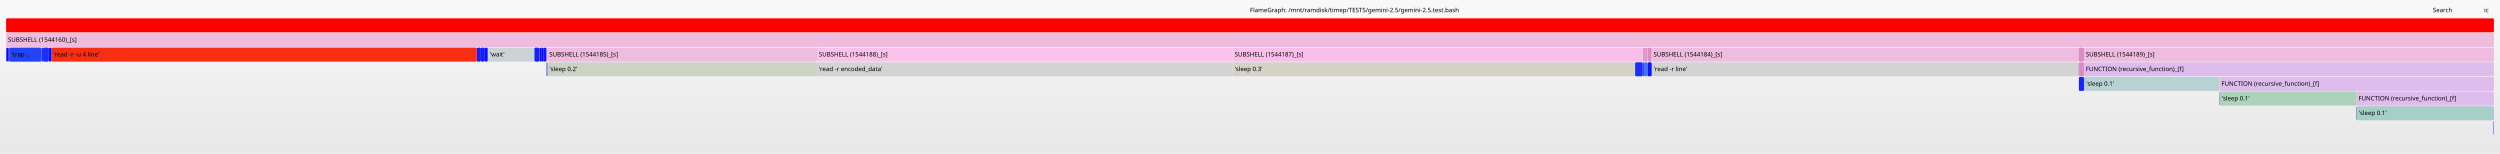
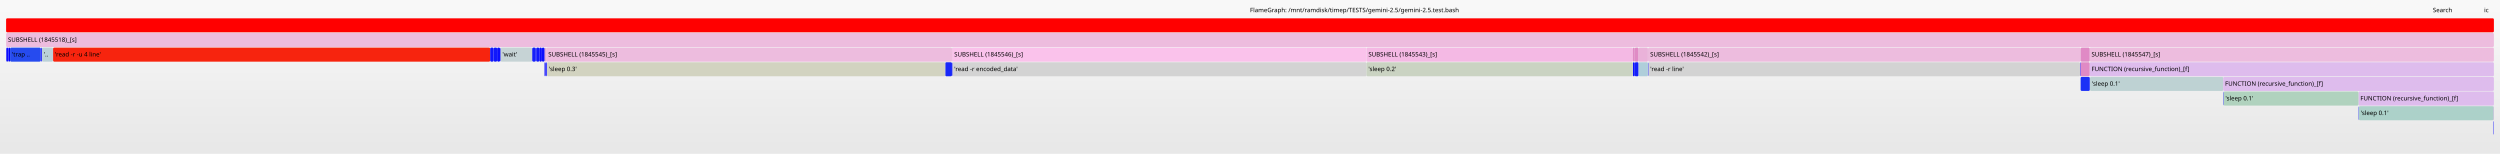
<svg xmlns="http://www.w3.org/2000/svg" version="1.1" width="4096" height="252" viewBox="0 0 4096 252">
  <defs>
    <linearGradient id="background" y1="0" y2="1" x1="0" x2="0">
      <stop stop-color="#f8f8f8" offset="5%" />
      <stop stop-color="#e8e8e8" offset="95%" />
    </linearGradient>
  </defs>
  <style type="text/css">
        text { font-family:Verdana; font-size:10px; fill:rgb(0,0,0); }
        .hide { display:none; }
        .parent { opacity:0.5; }
</style>
  <rect x="0.0" y="0" width="4096.0" height="252.0" fill="url(#background)" />
  <text id="title" x="2048.00" y="20">FlameGraph: /mnt/ramdisk/timep/TESTS/gemini-2.5/gemini-2.5.test.bash</text>
  <text id="details" x="10.00" y="237"> </text>
  <text id="unzoom" x="10.00" y="20" class="hide">Reset Zoom</text>
  <text id="search" x="3986.00" y="20">Search</text>
  <text id="ignorecase" x="4070.00" y="20">ic</text>
  <text id="matched" x="3986.00" y="237"> </text>
  <g id="frames">
    <g>
+       <rect x="1548.7" y="102" width="11.0" height="23.0" fill="rgb(24,40,248)" rx="2" ry="2" />
+       <text x="1551.74" y="116.5" />
+     </g>
+     <g>
+       <rect x="894.1" y="78" width="0.5" height="23.0" fill="rgb(222.956,138.476,196.738)" rx="2" ry="2" />
+       <text x="897.12" y="92.5" />
+     </g>
+     <g>
+       <rect x="4085.8" y="198" width="0.2" height="23.0" fill="rgb(0,1,254)" rx="2" ry="2" />
+       <text x="4088.84" y="212.5" />
+     </g>
+     <g>
+       <rect x="2675.3" y="102" width="3.1" height="23.0" fill="rgb(12,16,252)" rx="2" ry="2" />
+       <text x="2678.29" y="116.5" />
+     </g>
+     <g>
+       <rect x="2238.9" y="78" width="436.4" height="23.0" fill="rgb(244.25,184.937,227.568)" rx="2" ry="2" />
+       <text x="2241.93" y="92.5">SUBSHELL (1845543)_[s]</text>
+     </g>
+     <g>
+       <rect x="3423.8" y="126" width="0.2" height="23.0" fill="rgb(0,1,254)" rx="2" ry="2" />
+       <text x="3426.82" y="140.5" />
+     </g>
+     <g>
+       <rect x="3642.7" y="150" width="0.1" height="23.0" fill="rgb(0,1,254)" rx="2" ry="2" />
+       <text x="3645.66" y="164.5" />
+     </g>
+     <g>
+       <rect x="2700.7" y="102" width="707.2" height="23.0" fill="rgb(211,211,211)" rx="2" ry="2" />
+       <text x="2703.74" y="116.5">'read -r line'</text>
+     </g>
+     <g>
+       <rect x="2699.9" y="78" width="0.3" height="23.0" fill="rgb(222.957,138.481,196.74)" rx="2" ry="2" />
+       <text x="2702.88" y="92.5" />
+     </g>
+     <g>
+       <rect x="2700.6" y="78" width="708.3" height="23.0" fill="rgb(236.665,188.328,221.664)" rx="2" ry="2" />
+       <text x="2703.59" y="92.5">SUBSHELL (1845542)_[s]</text>
+     </g>
+     <g>
+       <rect x="3424.1" y="126" width="0.2" height="23.0" fill="rgb(0,1,254)" rx="2" ry="2" />
+       <text x="3427.12" y="140.5" />
+     </g>
+     <g>
+       <rect x="4085.3" y="174" width="0.7" height="23.0" fill="rgb(197.525,140.051,223.389)" rx="2" ry="2" />
+       <text x="4088.35" y="188.5" />
+     </g>
+     <g>
+       <rect x="820.1" y="78" width="51.9" height="23.0" fill="rgb(198,211,213)" rx="2" ry="2" />
+       <text x="823.15" y="92.5">'wait'</text>
+     </g>
+     <g>
+       <rect x="878.4" y="78" width="0.2" height="23.0" fill="rgb(0,1,254)" rx="2" ry="2" />
+       <text x="881.36" y="92.5" />
+     </g>
+     <g>
+       <rect x="2678.4" y="78" width="6.3" height="23.0" fill="rgb(223.551,138.523,197.344)" rx="2" ry="2" />
+       <text x="2681.38" y="92.5" />
+     </g>
+     <g>
+       <rect x="14.0" y="78" width="2.5" height="23.0" fill="rgb(0,1,254)" rx="2" ry="2" />
+       <text x="16.97" y="92.5" />
+     </g>
+     <g>
+       <rect x="878.6" y="78" width="5.0" height="23.0" fill="rgb(16,24,251)" rx="2" ry="2" />
+       <text x="881.56" y="92.5" />
+     </g>
+     <g>
+       <rect x="894.6" y="78" width="0.6" height="23.0" fill="rgb(222.957,138.479,196.739)" rx="2" ry="2" />
+       <text x="897.59" y="92.5" />
+     </g>
+     <g>
+       <rect x="1559.7" y="102" width="0.2" height="23.0" fill="rgb(0,1,254)" rx="2" ry="2" />
+       <text x="1562.73" y="116.5" />
+     </g>
+     <g>
+       <rect x="10.0" y="30" width="4076.0" height="23.0" fill="rgb(255,0,0)" rx="2" ry="2" />
+       <text x="13.00" y="44.5" />
+     </g>
+     <g>
+       <rect x="86.8" y="78" width="0.2" height="23.0" fill="rgb(0,1,254)" rx="2" ry="2" />
+       <text x="89.79" y="92.5" />
+     </g>
+     <g>
+       <rect x="894.6" y="102" width="0.6" height="23.0" fill="rgb(0,1,254)" rx="2" ry="2" />
+       <text x="897.59" y="116.5" />
+     </g>
+     <g>
+       <rect x="10.0" y="78" width="0.1" height="23.0" fill="rgb(0,1,254)" rx="2" ry="2" />
+       <text x="13.00" y="92.5" />
+     </g>
+     <g>
+       <rect x="878.0" y="78" width="0.4" height="23.0" fill="rgb(0,1,254)" rx="2" ry="2" />
+       <text x="880.97" y="92.5" />
+     </g>
+     <g>
+       <rect x="895.2" y="78" width="664.5" height="23.0" fill="rgb(236.65,188.274,221.637)" rx="2" ry="2" />
+       <text x="898.24" y="92.5">SUBSHELL (1845545)_[s]</text>
+     </g>
+     <g>
+       <rect x="808.8" y="78" width="5.7" height="23.0" fill="rgb(16,24,251)" rx="2" ry="2" />
+       <text x="811.80" y="92.5" />
+     </g>
+     <g>
      <rect x="4085.3" y="198" width="0.2" height="23.0" fill="rgb(0,1,254)" rx="2" ry="2" />
      <text x="4088.35" y="212.5" />
    </g>
    <g>
-       <rect x="799.4" y="78" width="76.2" height="23.0" fill="rgb(204,211,213)" rx="2" ry="2" />
-       <text x="802.44" y="92.5">'wait'</text>
-     </g>
-     <g>
-       <rect x="3861.7" y="174" width="223.6" height="23.0" fill="rgb(166,208,199)" rx="2" ry="2" />
-       <text x="3864.66" y="188.5">'sleep 0.1'</text>
-     </g>
-     <g>
-       <rect x="883.4" y="78" width="0.3" height="23.0" fill="rgb(0,1,254)" rx="2" ry="2" />
-       <text x="886.40" y="92.5" />
-     </g>
-     <g>
-       <rect x="70.3" y="78" width="9.7" height="23.0" fill="rgb(27,47,246)" rx="2" ry="2" />
-       <text x="73.26" y="92.5" />
-     </g>
-     <g>
-       <rect x="886.6" y="78" width="4.3" height="23.0" fill="rgb(11,14,253)" rx="2" ry="2" />
-       <text x="889.58" y="92.5" />
-     </g>
-     <g>
-       <rect x="2691.4" y="78" width="1.9" height="23.0" fill="rgb(223.098,138.994,196.997)" rx="2" ry="2" />
-       <text x="2694.42" y="92.5" />
-     </g>
-     <g>
-       <rect x="3405.8" y="102" width="0.2" height="23.0" fill="rgb(0,1,254)" rx="2" ry="2" />
-       <text x="3408.84" y="116.5" />
-     </g>
-     <g>
-       <rect x="781.3" y="78" width="6.6" height="23.0" fill="rgb(20,30,249)" rx="2" ry="2" />
-       <text x="784.29" y="92.5" />
-     </g>
-     <g>
-       <rect x="3861.5" y="174" width="0.2" height="23.0" fill="rgb(0,1,254)" rx="2" ry="2" />
-       <text x="3864.48" y="188.5" />
-     </g>
-     <g>
-       <rect x="2691.4" y="102" width="1.5" height="23.0" fill="rgb(1,5,254)" rx="2" ry="2" />
-       <text x="2694.42" y="116.5" />
-     </g>
-     <g>
-       <rect x="10.0" y="78" width="0.1" height="23.0" fill="rgb(0,1,254)" rx="2" ry="2" />
-       <text x="13.00" y="92.5" />
-     </g>
-     <g>
-       <rect x="895.3" y="78" width="0.3" height="23.0" fill="rgb(0,1,254)" rx="2" ry="2" />
-       <text x="898.35" y="92.5" />
-     </g>
-     <g>
-       <rect x="3636.6" y="150" width="0.1" height="23.0" fill="rgb(0,1,254)" rx="2" ry="2" />
-       <text x="3639.57" y="164.5" />
+       <rect x="2700.2" y="78" width="0.1" height="23.0" fill="rgb(222.956,138.477,196.738)" rx="2" ry="2" />
+       <text x="2703.16" y="92.5" />
+     </g>
+     <g>
+       <rect x="10.0" y="54" width="4076.0" height="23.0" fill="rgb(236.667,188.333,221.667)" rx="2" ry="2" />
+       <text x="13.00" y="68.5">SUBSHELL (1845518)_[s]</text>
+     </g>
+     <g>
+       <rect x="87.0" y="78" width="716.1" height="23.0" fill="rgb(247,36,14)" rx="2" ry="2" />
+       <text x="89.95" y="92.5">'read -r -u 4 line'</text>
+     </g>
+     <g>
+       <rect x="3423.7" y="78" width="662.3" height="23.0" fill="rgb(236.665,188.328,221.664)" rx="2" ry="2" />
+       <text x="3426.68" y="92.5">SUBSHELL (1845547)_[s]</text>
+     </g>
+     <g>
+       <rect x="3424.3" y="126" width="218.2" height="23.0" fill="rgb(190,210,211)" rx="2" ry="2" />
+       <text x="3427.29" y="140.5">'sleep 0.1'</text>
+     </g>
+     <g>
+       <rect x="892.2" y="102" width="0.8" height="23.0" fill="rgb(0,1,254)" rx="2" ry="2" />
+       <text x="895.25" y="116.5" />
+     </g>
+     <g>
+       <rect x="16.5" y="78" width="50.2" height="23.0" fill="rgb(38,75,239)" rx="2" ry="2" />
+       <text x="19.45" y="92.5">'trap ..</text>
    </g>
    <g>
      <rect x="4085.5" y="198" width="0.2" height="23.0" fill="rgb(0,1,254)" rx="2" ry="2" />
-       <text x="4088.51" y="212.5" />
-     </g>
-     <g>
-       <rect x="798.8" y="78" width="0.2" height="23.0" fill="rgb(0,1,254)" rx="2" ry="2" />
-       <text x="801.80" y="92.5" />
-     </g>
-     <g>
-       <rect x="11.4" y="78" width="2.3" height="23.0" fill="rgb(11,13,253)" rx="2" ry="2" />
-       <text x="14.39" y="92.5" />
-     </g>
-     <g>
-       <rect x="896.6" y="102" width="0.1" height="23.0" fill="rgb(0,1,254)" rx="2" ry="2" />
-       <text x="899.57" y="116.5" />
-     </g>
-     <g>
-       <rect x="11.2" y="78" width="0.2" height="23.0" fill="rgb(0,1,254)" rx="2" ry="2" />
-       <text x="14.22" y="92.5" />
-     </g>
-     <g>
-       <rect x="3406.0" y="102" width="8.4" height="23.0" fill="rgb(223.538,138.472,197.319)" rx="2" ry="2" />
-       <text x="3409.03" y="116.5" />
-     </g>
-     <g>
-       <rect x="2706.2" y="102" width="0.2" height="23.0" fill="rgb(0,1,254)" rx="2" ry="2" />
-       <text x="2709.24" y="116.5" />
-     </g>
-     <g>
-       <rect x="3405.7" y="102" width="0.1" height="23.0" fill="rgb(0,1,254)" rx="2" ry="2" />
-       <text x="3408.69" y="116.5" />
-     </g>
-     <g>
-       <rect x="3406.0" y="126" width="8.4" height="23.0" fill="rgb(24,39,248)" rx="2" ry="2" />
-       <text x="3409.03" y="140.5" />
-     </g>
-     <g>
-       <rect x="2693.3" y="78" width="0.2" height="23.0" fill="rgb(222.947,138.442,196.721)" rx="2" ry="2" />
-       <text x="2696.34" y="92.5" />
-     </g>
-     <g>
-       <rect x="2699.4" y="78" width="0.2" height="23.0" fill="rgb(222.948,138.446,196.723)" rx="2" ry="2" />
-       <text x="2702.41" y="92.5" />
-     </g>
-     <g>
-       <rect x="2692.9" y="102" width="0.2" height="23.0" fill="rgb(0,1,254)" rx="2" ry="2" />
-       <text x="2695.95" y="116.5" />
-     </g>
-     <g>
-       <rect x="3414.4" y="78" width="671.6" height="23.0" fill="rgb(236.665,188.327,221.663)" rx="2" ry="2" />
-       <text x="3417.41" y="92.5">SUBSHELL (1544189)_[s]</text>
-     </g>
-     <g>
-       <rect x="890.9" y="78" width="4.4" height="23.0" fill="rgb(16,23,251)" rx="2" ry="2" />
-       <text x="893.93" y="92.5" />
-     </g>
-     <g>
-       <rect x="4085.8" y="198" width="0.2" height="23.0" fill="rgb(0,1,254)" rx="2" ry="2" />
-       <text x="4088.82" y="212.5" />
-     </g>
-     <g>
-       <rect x="84.4" y="78" width="696.9" height="23.0" fill="rgb(246,46,19)" rx="2" ry="2" />
-       <text x="87.45" y="92.5">'read -r -u 4 line'</text>
-     </g>
-     <g>
-       <rect x="1338.5" y="102" width="0.1" height="23.0" fill="rgb(0,1,254)" rx="2" ry="2" />
-       <text x="1341.46" y="116.5" />
-     </g>
-     <g>
-       <rect x="10.1" y="78" width="1.0" height="23.0" fill="rgb(1,3,254)" rx="2" ry="2" />
-       <text x="13.15" y="92.5" />
-     </g>
-     <g>
-       <rect x="794.4" y="78" width="4.4" height="23.0" fill="rgb(11,14,253)" rx="2" ry="2" />
-       <text x="797.42" y="92.5" />
-     </g>
-     <g>
-       <rect x="3636.9" y="150" width="0.1" height="23.0" fill="rgb(0,1,254)" rx="2" ry="2" />
-       <text x="3639.87" y="164.5" />
-     </g>
-     <g>
-       <rect x="895.6" y="78" width="0.6" height="23.0" fill="rgb(222.954,138.469,196.734)" rx="2" ry="2" />
-       <text x="898.59" y="92.5" />
-     </g>
-     <g>
-       <rect x="3414.6" y="126" width="0.1" height="23.0" fill="rgb(0,1,254)" rx="2" ry="2" />
-       <text x="3417.56" y="140.5" />
-     </g>
-     <g>
-       <rect x="884.2" y="78" width="0.2" height="23.0" fill="rgb(0,1,254)" rx="2" ry="2" />
-       <text x="887.22" y="92.5" />
-     </g>
-     <g>
-       <rect x="80.0" y="78" width="4.3" height="23.0" fill="rgb(11,14,253)" rx="2" ry="2" />
-       <text x="82.98" y="92.5" />
-     </g>
-     <g>
-       <rect x="3636.7" y="150" width="0.2" height="23.0" fill="rgb(0,1,254)" rx="2" ry="2" />
-       <text x="3639.72" y="164.5" />
-     </g>
-     <g>
-       <rect x="2706.1" y="102" width="0.1" height="23.0" fill="rgb(0,1,254)" rx="2" ry="2" />
-       <text x="2709.07" y="116.5" />
-     </g>
-     <g>
-       <rect x="68.3" y="78" width="1.8" height="23.0" fill="rgb(0,1,254)" rx="2" ry="2" />
-       <text x="71.29" y="92.5" />
-     </g>
-     <g>
-       <rect x="10.0" y="54" width="4076.0" height="23.0" fill="rgb(236.667,188.333,221.667)" rx="2" ry="2" />
-       <text x="13.00" y="68.5">SUBSHELL (1544160)_[s]</text>
-     </g>
-     <g>
-       <rect x="3405.5" y="102" width="0.2" height="23.0" fill="rgb(0,1,254)" rx="2" ry="2" />
-       <text x="3408.51" y="116.5" />
-     </g>
-     <g>
-       <rect x="799.1" y="78" width="0.2" height="23.0" fill="rgb(0,1,254)" rx="2" ry="2" />
-       <text x="802.13" y="92.5" />
-     </g>
-     <g>
-       <rect x="3861.3" y="174" width="0.2" height="23.0" fill="rgb(0,1,254)" rx="2" ry="2" />
-       <text x="3864.32" y="188.5" />
-     </g>
-     <g>
-       <rect x="896.9" y="102" width="0.3" height="23.0" fill="rgb(0,1,254)" rx="2" ry="2" />
-       <text x="899.92" y="116.5" />
-     </g>
-     <g>
-       <rect x="2019.8" y="78" width="671.6" height="23.0" fill="rgb(249.428,191.274,233.758)" rx="2" ry="2" />
-       <text x="2022.83" y="92.5">SUBSHELL (1544187)_[s]</text>
-     </g>
-     <g>
-       <rect x="896.2" y="78" width="0.2" height="23.0" fill="rgb(222.948,138.449,196.724)" rx="2" ry="2" />
-       <text x="899.15" y="92.5" />
-     </g>
-     <g>
-       <rect x="896.7" y="78" width="0.2" height="23.0" fill="rgb(222.948,138.446,196.723)" rx="2" ry="2" />
-       <text x="899.74" y="92.5" />
-     </g>
-     <g>
-       <rect x="799.0" y="78" width="0.1" height="23.0" fill="rgb(0,1,254)" rx="2" ry="2" />
-       <text x="801.97" y="92.5" />
-     </g>
-     <g>
-       <rect x="3414.9" y="126" width="0.1" height="23.0" fill="rgb(0,1,254)" rx="2" ry="2" />
-       <text x="3417.86" y="140.5" />
-     </g>
-     <g>
-       <rect x="896.4" y="78" width="0.2" height="23.0" fill="rgb(222.948,138.446,196.723)" rx="2" ry="2" />
-       <text x="899.39" y="92.5" />
-     </g>
-     <g>
-       <rect x="2693.5" y="102" width="5.9" height="23.0" fill="rgb(66,119,241)" rx="2" ry="2" />
-       <text x="2696.50" y="116.5" />
-     </g>
-     <g>
-       <rect x="883.7" y="78" width="0.5" height="23.0" fill="rgb(0,1,254)" rx="2" ry="2" />
-       <text x="886.72" y="92.5" />
-     </g>
-     <g>
-       <rect x="2693.5" y="78" width="5.9" height="23.0" fill="rgb(226.455,151.199,203.099)" rx="2" ry="2" />
-       <text x="2696.50" y="92.5" />
-     </g>
-     <g>
-       <rect x="3414.4" y="126" width="0.2" height="23.0" fill="rgb(0,1,254)" rx="2" ry="2" />
-       <text x="3417.41" y="140.5" />
-     </g>
-     <g>
-       <rect x="3637.0" y="150" width="0.2" height="23.0" fill="rgb(0,1,254)" rx="2" ry="2" />
-       <text x="3640.02" y="164.5" />
-     </g>
-     <g>
-       <rect x="1338.6" y="102" width="681.2" height="23.0" fill="rgb(211,211,211)" rx="2" ry="2" />
-       <text x="1341.65" y="116.5">'read -r encoded_data'</text>
-     </g>
-     <g>
-       <rect x="3861.0" y="174" width="0.2" height="23.0" fill="rgb(0,1,254)" rx="2" ry="2" />
-       <text x="3864.02" y="188.5" />
-     </g>
-     <g>
-       <rect x="2699.6" y="78" width="6.5" height="23.0" fill="rgb(222.959,138.489,196.744)" rx="2" ry="2" />
-       <text x="2702.59" y="92.5" />
-     </g>
-     <g>
-       <rect x="884.4" y="78" width="2.2" height="23.0" fill="rgb(11,13,253)" rx="2" ry="2" />
-       <text x="887.37" y="92.5" />
-     </g>
-     <g>
-       <rect x="13.7" y="78" width="2.1" height="23.0" fill="rgb(0,1,254)" rx="2" ry="2" />
-       <text x="16.70" y="92.5" />
-     </g>
-     <g>
-       <rect x="3861.2" y="174" width="0.1" height="23.0" fill="rgb(0,1,254)" rx="2" ry="2" />
-       <text x="3864.17" y="188.5" />
-     </g>
-     <g>
-       <rect x="896.7" y="102" width="0.2" height="23.0" fill="rgb(0,1,254)" rx="2" ry="2" />
-       <text x="899.74" y="116.5" />
-     </g>
-     <g>
-       <rect x="2693.3" y="102" width="0.2" height="23.0" fill="rgb(0,1,254)" rx="2" ry="2" />
-       <text x="2696.34" y="116.5" />
-     </g>
-     <g>
-       <rect x="3861.0" y="150" width="225.0" height="23.0" fill="rgb(221.635,188.269,236.649)" rx="2" ry="2" />
-       <text x="3864.02" y="164.5">FUNCTION (recursive_function)_[f]</text>
-     </g>
-     <g>
-       <rect x="3637.2" y="150" width="223.8" height="23.0" fill="rgb(172,210,187)" rx="2" ry="2" />
-       <text x="3640.21" y="164.5">'sleep 0.1'</text>
-     </g>
-     <g>
-       <rect x="3414.7" y="126" width="0.2" height="23.0" fill="rgb(0,1,254)" rx="2" ry="2" />
-       <text x="3417.71" y="140.5" />
-     </g>
-     <g>
-       <rect x="1338.3" y="102" width="0.2" height="23.0" fill="rgb(0,1,254)" rx="2" ry="2" />
-       <text x="1341.29" y="116.5" />
-     </g>
-     <g>
-       <rect x="68.0" y="78" width="0.1" height="23.0" fill="rgb(0,1,254)" rx="2" ry="2" />
-       <text x="70.96" y="92.5" />
-     </g>
-     <g>
-       <rect x="896.2" y="102" width="0.2" height="23.0" fill="rgb(0,1,254)" rx="2" ry="2" />
-       <text x="899.15" y="116.5" />
-     </g>
-     <g>
-       <rect x="68.1" y="78" width="0.2" height="23.0" fill="rgb(0,1,254)" rx="2" ry="2" />
-       <text x="71.13" y="92.5" />
-     </g>
-     <g>
-       <rect x="2706.1" y="78" width="699.9" height="23.0" fill="rgb(236.664,188.325,221.662)" rx="2" ry="2" />
-       <text x="2709.07" y="92.5">SUBSHELL (1544184)_[s]</text>
-     </g>
-     <g>
-       <rect x="10.0" y="30" width="4076.0" height="23.0" fill="rgb(255,0,0)" rx="2" ry="2" />
-       <text x="13.00" y="44.5" />
-     </g>
-     <g>
-       <rect x="3415.0" y="126" width="221.6" height="23.0" fill="rgb(184,209,211)" rx="2" ry="2" />
-       <text x="3418.03" y="140.5">'sleep 0.1'</text>
-     </g>
-     <g>
-       <rect x="896.9" y="78" width="441.4" height="23.0" fill="rgb(236.651,188.277,221.639)" rx="2" ry="2" />
-       <text x="899.92" y="92.5">SUBSHELL (1544185)_[s]</text>
-     </g>
-     <g>
-       <rect x="2699.4" y="102" width="0.2" height="23.0" fill="rgb(0,1,254)" rx="2" ry="2" />
-       <text x="2702.41" y="116.5" />
-     </g>
-     <g>
-       <rect x="1338.6" y="78" width="681.2" height="23.0" fill="rgb(249.66,193.925,234.642)" rx="2" ry="2" />
-       <text x="1341.65" y="92.5">SUBSHELL (1544188)_[s]</text>
-     </g>
-     <g>
-       <rect x="67.8" y="78" width="0.2" height="23.0" fill="rgb(0,1,254)" rx="2" ry="2" />
-       <text x="70.79" y="92.5" />
-     </g>
-     <g>
-       <rect x="896.4" y="102" width="0.2" height="23.0" fill="rgb(0,1,254)" rx="2" ry="2" />
-       <text x="899.39" y="116.5" />
-     </g>
-     <g>
-       <rect x="70.1" y="78" width="0.2" height="23.0" fill="rgb(0,1,254)" rx="2" ry="2" />
-       <text x="73.10" y="92.5" />
-     </g>
-     <g>
-       <rect x="2706.4" y="102" width="699.1" height="23.0" fill="rgb(212,211,211)" rx="2" ry="2" />
-       <text x="2709.40" y="116.5">'read -r line'</text>
-     </g>
-     <g>
-       <rect x="897.2" y="102" width="441.1" height="23.0" fill="rgb(204,211,197)" rx="2" ry="2" />
-       <text x="900.22" y="116.5">'sleep 0.2'</text>
+       <text x="4088.50" y="212.5" />
+     </g>
+     <g>
+       <rect x="2700.3" y="78" width="0.3" height="23.0" fill="rgb(222.957,138.479,196.739)" rx="2" ry="2" />
+       <text x="2703.34" y="92.5" />
+     </g>
+     <g>
+       <rect x="3642.5" y="126" width="443.5" height="23.0" fill="rgb(221.661,188.322,236.663)" rx="2" ry="2" />
+       <text x="3645.52" y="140.5">FUNCTION (recursive_function)_[f]</text>
+     </g>
+     <g>
+       <rect x="894.1" y="102" width="0.5" height="23.0" fill="rgb(0,1,254)" rx="2" ry="2" />
+       <text x="897.12" y="116.5" />
+     </g>
+     <g>
+       <rect x="3864.4" y="174" width="0.2" height="23.0" fill="rgb(0,1,254)" rx="2" ry="2" />
+       <text x="3867.44" y="188.5" />
+     </g>
+     <g>
+       <rect x="819.3" y="78" width="0.2" height="23.0" fill="rgb(0,1,254)" rx="2" ry="2" />
+       <text x="822.33" y="92.5" />
+     </g>
+     <g>
+       <rect x="68.6" y="78" width="18.2" height="23.0" fill="rgb(187,209,216)" rx="2" ry="2" />
+       <text x="71.59" y="92.5">'..</text>
+     </g>
+     <g>
+       <rect x="819.9" y="78" width="0.2" height="23.0" fill="rgb(0,1,254)" rx="2" ry="2" />
+       <text x="822.86" y="92.5" />
+     </g>
+     <g>
+       <rect x="819.5" y="78" width="0.2" height="23.0" fill="rgb(0,1,254)" rx="2" ry="2" />
+       <text x="822.50" y="92.5" />
+     </g>
+     <g>
+       <rect x="3864.1" y="150" width="221.9" height="23.0" fill="rgb(221.643,188.286,236.654)" rx="2" ry="2" />
+       <text x="3867.15" y="164.5">FUNCTION (recursive_function)_[f]</text>
+     </g>
+     <g>
+       <rect x="3864.1" y="174" width="0.2" height="23.0" fill="rgb(0,1,254)" rx="2" ry="2" />
+       <text x="3867.15" y="188.5" />
+     </g>
+     <g>
+       <rect x="3643.1" y="150" width="221.0" height="23.0" fill="rgb(176,210,190)" rx="2" ry="2" />
+       <text x="3646.11" y="164.5">'sleep 0.1'</text>
+     </g>
+     <g>
+       <rect x="2699.9" y="102" width="0.3" height="23.0" fill="rgb(0,1,254)" rx="2" ry="2" />
+       <text x="2702.88" y="116.5" />
+     </g>
+     <g>
+       <rect x="893.5" y="78" width="0.6" height="23.0" fill="rgb(222.956,138.475,196.738)" rx="2" ry="2" />
+       <text x="896.49" y="92.5" />
+     </g>
+     <g>
+       <rect x="2700.2" y="102" width="0.1" height="23.0" fill="rgb(0,1,254)" rx="2" ry="2" />
+       <text x="2703.16" y="116.5" />
+     </g>
+     <g>
+       <rect x="803.1" y="78" width="5.7" height="23.0" fill="rgb(16,22,251)" rx="2" ry="2" />
+       <text x="806.12" y="92.5" />
+     </g>
+     <g>
+       <rect x="1559.7" y="78" width="0.7" height="23.0" fill="rgb(223.343,139.882,197.441)" rx="2" ry="2" />
+       <text x="1562.73" y="92.5" />
+     </g>
+     <g>
+       <rect x="1560.4" y="102" width="678.5" height="23.0" fill="rgb(211,211,211)" rx="2" ry="2" />
+       <text x="1563.36" y="116.5">'read -r encoded_data'</text>
    </g>
    <g>
      <rect x="4085.7" y="198" width="0.1" height="23.0" fill="rgb(0,1,254)" rx="2" ry="2" />
-       <text x="4088.66" y="212.5" />
-     </g>
-     <g>
-       <rect x="15.8" y="78" width="52.0" height="23.0" fill="rgb(35,68,241)" rx="2" ry="2" />
-       <text x="18.80" y="92.5">'trap ..</text>
-     </g>
-     <g>
-       <rect x="896.6" y="78" width="0.1" height="23.0" fill="rgb(222.948,138.446,196.723)" rx="2" ry="2" />
-       <text x="899.57" y="92.5" />
-     </g>
-     <g>
-       <rect x="799.3" y="78" width="0.1" height="23.0" fill="rgb(0,1,254)" rx="2" ry="2" />
-       <text x="802.29" y="92.5" />
-     </g>
-     <g>
-       <rect x="3636.6" y="126" width="449.4" height="23.0" fill="rgb(221.659,188.318,236.662)" rx="2" ry="2" />
-       <text x="3639.57" y="140.5">FUNCTION (recursive_function)_[f]</text>
-     </g>
-     <g>
-       <rect x="2678.9" y="102" width="12.5" height="23.0" fill="rgb(27,47,246)" rx="2" ry="2" />
-       <text x="2681.95" y="116.5" />
-     </g>
-     <g>
-       <rect x="84.3" y="78" width="0.1" height="23.0" fill="rgb(0,1,254)" rx="2" ry="2" />
-       <text x="87.29" y="92.5" />
-     </g>
-     <g>
-       <rect x="3414.4" y="102" width="671.6" height="23.0" fill="rgb(221.663,188.327,236.665)" rx="2" ry="2" />
-       <text x="3417.41" y="116.5">FUNCTION (recursive_function)_[f]</text>
-     </g>
-     <g>
-       <rect x="2693.1" y="102" width="0.2" height="23.0" fill="rgb(0,1,254)" rx="2" ry="2" />
-       <text x="2696.14" y="116.5" />
-     </g>
-     <g>
-       <rect x="895.6" y="102" width="0.6" height="23.0" fill="rgb(0,1,254)" rx="2" ry="2" />
-       <text x="898.59" y="116.5" />
-     </g>
-     <g>
-       <rect x="875.6" y="78" width="7.8" height="23.0" fill="rgb(20,32,249)" rx="2" ry="2" />
-       <text x="878.57" y="92.5" />
-     </g>
-     <g>
-       <rect x="787.9" y="78" width="6.5" height="23.0" fill="rgb(20,32,249)" rx="2" ry="2" />
-       <text x="790.91" y="92.5" />
-     </g>
-     <g>
-       <rect x="4085.3" y="174" width="0.7" height="23.0" fill="rgb(197.372,139.743,223.304)" rx="2" ry="2" />
-       <text x="4088.35" y="188.5" />
-     </g>
-     <g>
-       <rect x="3406.0" y="78" width="8.4" height="23.0" fill="rgb(223.538,138.472,197.319)" rx="2" ry="2" />
-       <text x="3409.03" y="92.5" />
-     </g>
-     <g>
-       <rect x="1338.3" y="78" width="0.3" height="23.0" fill="rgb(223.039,138.777,196.889)" rx="2" ry="2" />
-       <text x="1341.29" y="92.5" />
-     </g>
-     <g>
-       <rect x="2699.6" y="102" width="6.5" height="23.0" fill="rgb(16,23,251)" rx="2" ry="2" />
-       <text x="2702.59" y="116.5" />
-     </g>
-     <g>
-       <rect x="2019.8" y="102" width="659.1" height="23.0" fill="rgb(211,211,200)" rx="2" ry="2" />
-       <text x="2022.83" y="116.5">'sleep 0.3'</text>
-     </g>
-     <g>
-       <rect x="11.1" y="78" width="0.1" height="23.0" fill="rgb(0,1,254)" rx="2" ry="2" />
-       <text x="14.07" y="92.5" />
+       <text x="4088.68" y="212.5" />
+     </g>
+     <g>
+       <rect x="11.2" y="78" width="0.1" height="23.0" fill="rgb(0,1,254)" rx="2" ry="2" />
+       <text x="14.18" y="92.5" />
+     </g>
+     <g>
+       <rect x="3423.7" y="102" width="662.3" height="23.0" fill="rgb(221.664,188.328,236.665)" rx="2" ry="2" />
+       <text x="3426.68" y="116.5">FUNCTION (recursive_function)_[f]</text>
+     </g>
+     <g>
+       <rect x="2678.4" y="102" width="6.3" height="23.0" fill="rgb(21,32,249)" rx="2" ry="2" />
+       <text x="2681.38" y="116.5" />
+     </g>
+     <g>
+       <rect x="3407.9" y="102" width="0.6" height="23.0" fill="rgb(0,1,254)" rx="2" ry="2" />
+       <text x="3410.88" y="116.5" />
+     </g>
+     <g>
+       <rect x="3864.6" y="174" width="0.1" height="23.0" fill="rgb(0,1,254)" rx="2" ry="2" />
+       <text x="3867.58" y="188.5" />
+     </g>
+     <g>
+       <rect x="1559.9" y="102" width="0.2" height="23.0" fill="rgb(0,1,254)" rx="2" ry="2" />
+       <text x="1562.89" y="116.5" />
+     </g>
+     <g>
+       <rect x="2675.3" y="78" width="3.1" height="23.0" fill="rgb(223.029,138.74,196.87)" rx="2" ry="2" />
+       <text x="2678.29" y="92.5" />
+     </g>
+     <g>
+       <rect x="3864.3" y="174" width="0.1" height="23.0" fill="rgb(0,1,254)" rx="2" ry="2" />
+       <text x="3867.29" y="188.5" />
+     </g>
+     <g>
+       <rect x="892.2" y="78" width="1.3" height="23.0" fill="rgb(223.024,138.723,196.862)" rx="2" ry="2" />
+       <text x="895.25" y="92.5" />
+     </g>
+     <g>
+       <rect x="819.7" y="78" width="0.2" height="23.0" fill="rgb(0,1,254)" rx="2" ry="2" />
+       <text x="822.67" y="92.5" />
+     </g>
+     <g>
+       <rect x="10.1" y="78" width="0.9" height="23.0" fill="rgb(1,4,254)" rx="2" ry="2" />
+       <text x="13.14" y="92.5" />
+     </g>
+     <g>
+       <rect x="2684.7" y="102" width="15.2" height="23.0" fill="rgb(175,206,218)" rx="2" ry="2" />
+       <text x="2687.68" y="116.5" />
+     </g>
+     <g>
+       <rect x="814.5" y="78" width="4.8" height="23.0" fill="rgb(11,14,253)" rx="2" ry="2" />
+       <text x="817.49" y="92.5" />
+     </g>
+     <g>
+       <rect x="66.7" y="78" width="0.2" height="23.0" fill="rgb(0,1,254)" rx="2" ry="2" />
+       <text x="69.75" y="92.5" />
+     </g>
+     <g>
+       <rect x="1560.4" y="78" width="678.5" height="23.0" fill="rgb(249.652,193.837,234.612)" rx="2" ry="2" />
+       <text x="1563.36" y="92.5">SUBSHELL (1845546)_[s]</text>
+     </g>
+     <g>
+       <rect x="2238.9" y="102" width="436.4" height="23.0" fill="rgb(202,211,194)" rx="2" ry="2" />
+       <text x="2241.93" y="116.5">'sleep 0.2'</text>
+     </g>
+     <g>
+       <rect x="3408.7" y="102" width="0.2" height="23.0" fill="rgb(0,1,254)" rx="2" ry="2" />
+       <text x="3411.70" y="116.5" />
+     </g>
+     <g>
+       <rect x="872.0" y="78" width="5.8" height="23.0" fill="rgb(21,32,249)" rx="2" ry="2" />
+       <text x="874.96" y="92.5" />
+     </g>
+     <g>
+       <rect x="3642.9" y="150" width="0.2" height="23.0" fill="rgb(0,1,254)" rx="2" ry="2" />
+       <text x="3645.95" y="164.5" />
+     </g>
+     <g>
+       <rect x="895.7" y="102" width="0.6" height="23.0" fill="rgb(0,1,254)" rx="2" ry="2" />
+       <text x="898.74" y="116.5" />
+     </g>
+     <g>
+       <rect x="3864.7" y="174" width="220.6" height="23.0" fill="rgb(172,209,201)" rx="2" ry="2" />
+       <text x="3867.75" y="188.5">'sleep 0.1'</text>
+     </g>
+     <g>
+       <rect x="11.0" y="78" width="0.2" height="23.0" fill="rgb(0,1,254)" rx="2" ry="2" />
+       <text x="14.04" y="92.5" />
+     </g>
+     <g>
+       <rect x="895.2" y="102" width="0.5" height="23.0" fill="rgb(0,1,254)" rx="2" ry="2" />
+       <text x="898.24" y="116.5" />
+     </g>
+     <g>
+       <rect x="893.5" y="102" width="0.6" height="23.0" fill="rgb(0,1,254)" rx="2" ry="2" />
+       <text x="896.49" y="116.5" />
+     </g>
+     <g>
+       <rect x="877.8" y="78" width="0.2" height="23.0" fill="rgb(0,1,254)" rx="2" ry="2" />
+       <text x="880.76" y="92.5" />
+     </g>
+     <g>
+       <rect x="67.1" y="78" width="0.1" height="23.0" fill="rgb(0,1,254)" rx="2" ry="2" />
+       <text x="70.07" y="92.5" />
+     </g>
+     <g>
+       <rect x="3423.7" y="126" width="0.1" height="23.0" fill="rgb(0,1,254)" rx="2" ry="2" />
+       <text x="3426.68" y="140.5" />
+     </g>
+     <g>
+       <rect x="887.8" y="78" width="4.2" height="23.0" fill="rgb(11,14,253)" rx="2" ry="2" />
+       <text x="890.81" y="92.5" />
+     </g>
+     <g>
+       <rect x="3408.9" y="102" width="14.8" height="23.0" fill="rgb(223.54,138.482,197.324)" rx="2" ry="2" />
+       <text x="3411.88" y="116.5" />
+     </g>
+     <g>
+       <rect x="3408.9" y="126" width="14.8" height="23.0" fill="rgb(27,48,246)" rx="2" ry="2" />
+       <text x="3411.88" y="140.5" />
+     </g>
+     <g>
+       <rect x="893.0" y="102" width="0.5" height="23.0" fill="rgb(0,1,254)" rx="2" ry="2" />
+       <text x="896.03" y="116.5" />
+     </g>
+     <g>
+       <rect x="896.3" y="102" width="652.4" height="23.0" fill="rgb(210,211,192)" rx="2" ry="2" />
+       <text x="899.27" y="116.5">'sleep 0.3'</text>
+     </g>
+     <g>
+       <rect x="2700.6" y="102" width="0.1" height="23.0" fill="rgb(0,1,254)" rx="2" ry="2" />
+       <text x="2703.59" y="116.5" />
+     </g>
+     <g>
+       <rect x="3642.5" y="150" width="0.2" height="23.0" fill="rgb(0,1,254)" rx="2" ry="2" />
+       <text x="3645.52" y="164.5" />
+     </g>
+     <g>
+       <rect x="3408.9" y="78" width="14.8" height="23.0" fill="rgb(223.54,138.482,197.324)" rx="2" ry="2" />
+       <text x="3411.88" y="92.5" />
+     </g>
+     <g>
+       <rect x="3424.0" y="126" width="0.1" height="23.0" fill="rgb(0,1,254)" rx="2" ry="2" />
+       <text x="3426.97" y="140.5" />
+     </g>
+     <g>
+       <rect x="892.0" y="78" width="0.2" height="23.0" fill="rgb(0,1,254)" rx="2" ry="2" />
+       <text x="895.04" y="92.5" />
+     </g>
+     <g>
+       <rect x="2700.3" y="102" width="0.3" height="23.0" fill="rgb(0,1,254)" rx="2" ry="2" />
+       <text x="2703.34" y="116.5" />
+     </g>
+     <g>
+       <rect x="1560.1" y="102" width="0.3" height="23.0" fill="rgb(0,1,254)" rx="2" ry="2" />
+       <text x="1563.06" y="116.5" />
+     </g>
+     <g>
+       <rect x="2684.7" y="78" width="15.2" height="23.0" fill="rgb(234.326,178.431,217.098)" rx="2" ry="2" />
+       <text x="2687.68" y="92.5" />
+     </g>
+     <g>
+       <rect x="883.6" y="78" width="4.2" height="23.0" fill="rgb(11,14,253)" rx="2" ry="2" />
+       <text x="886.59" y="92.5" />
+     </g>
+     <g>
+       <rect x="11.3" y="78" width="2.7" height="23.0" fill="rgb(11,14,253)" rx="2" ry="2" />
+       <text x="14.32" y="92.5" />
+     </g>
+     <g>
+       <rect x="66.9" y="78" width="0.2" height="23.0" fill="rgb(0,1,254)" rx="2" ry="2" />
+       <text x="69.91" y="92.5" />
+     </g>
+     <g>
+       <rect x="3642.8" y="150" width="0.1" height="23.0" fill="rgb(0,1,254)" rx="2" ry="2" />
+       <text x="3645.81" y="164.5" />
+     </g>
+     <g>
+       <rect x="68.4" y="78" width="0.2" height="23.0" fill="rgb(0,1,254)" rx="2" ry="2" />
+       <text x="71.44" y="92.5" />
+     </g>
+     <g>
+       <rect x="67.2" y="78" width="1.2" height="23.0" fill="rgb(1,3,254)" rx="2" ry="2" />
+       <text x="70.22" y="92.5" />
+     </g>
+     <g>
+       <rect x="3408.5" y="102" width="0.2" height="23.0" fill="rgb(0,1,254)" rx="2" ry="2" />
+       <text x="3411.55" y="116.5" />
    </g>
  </g>
</svg>
